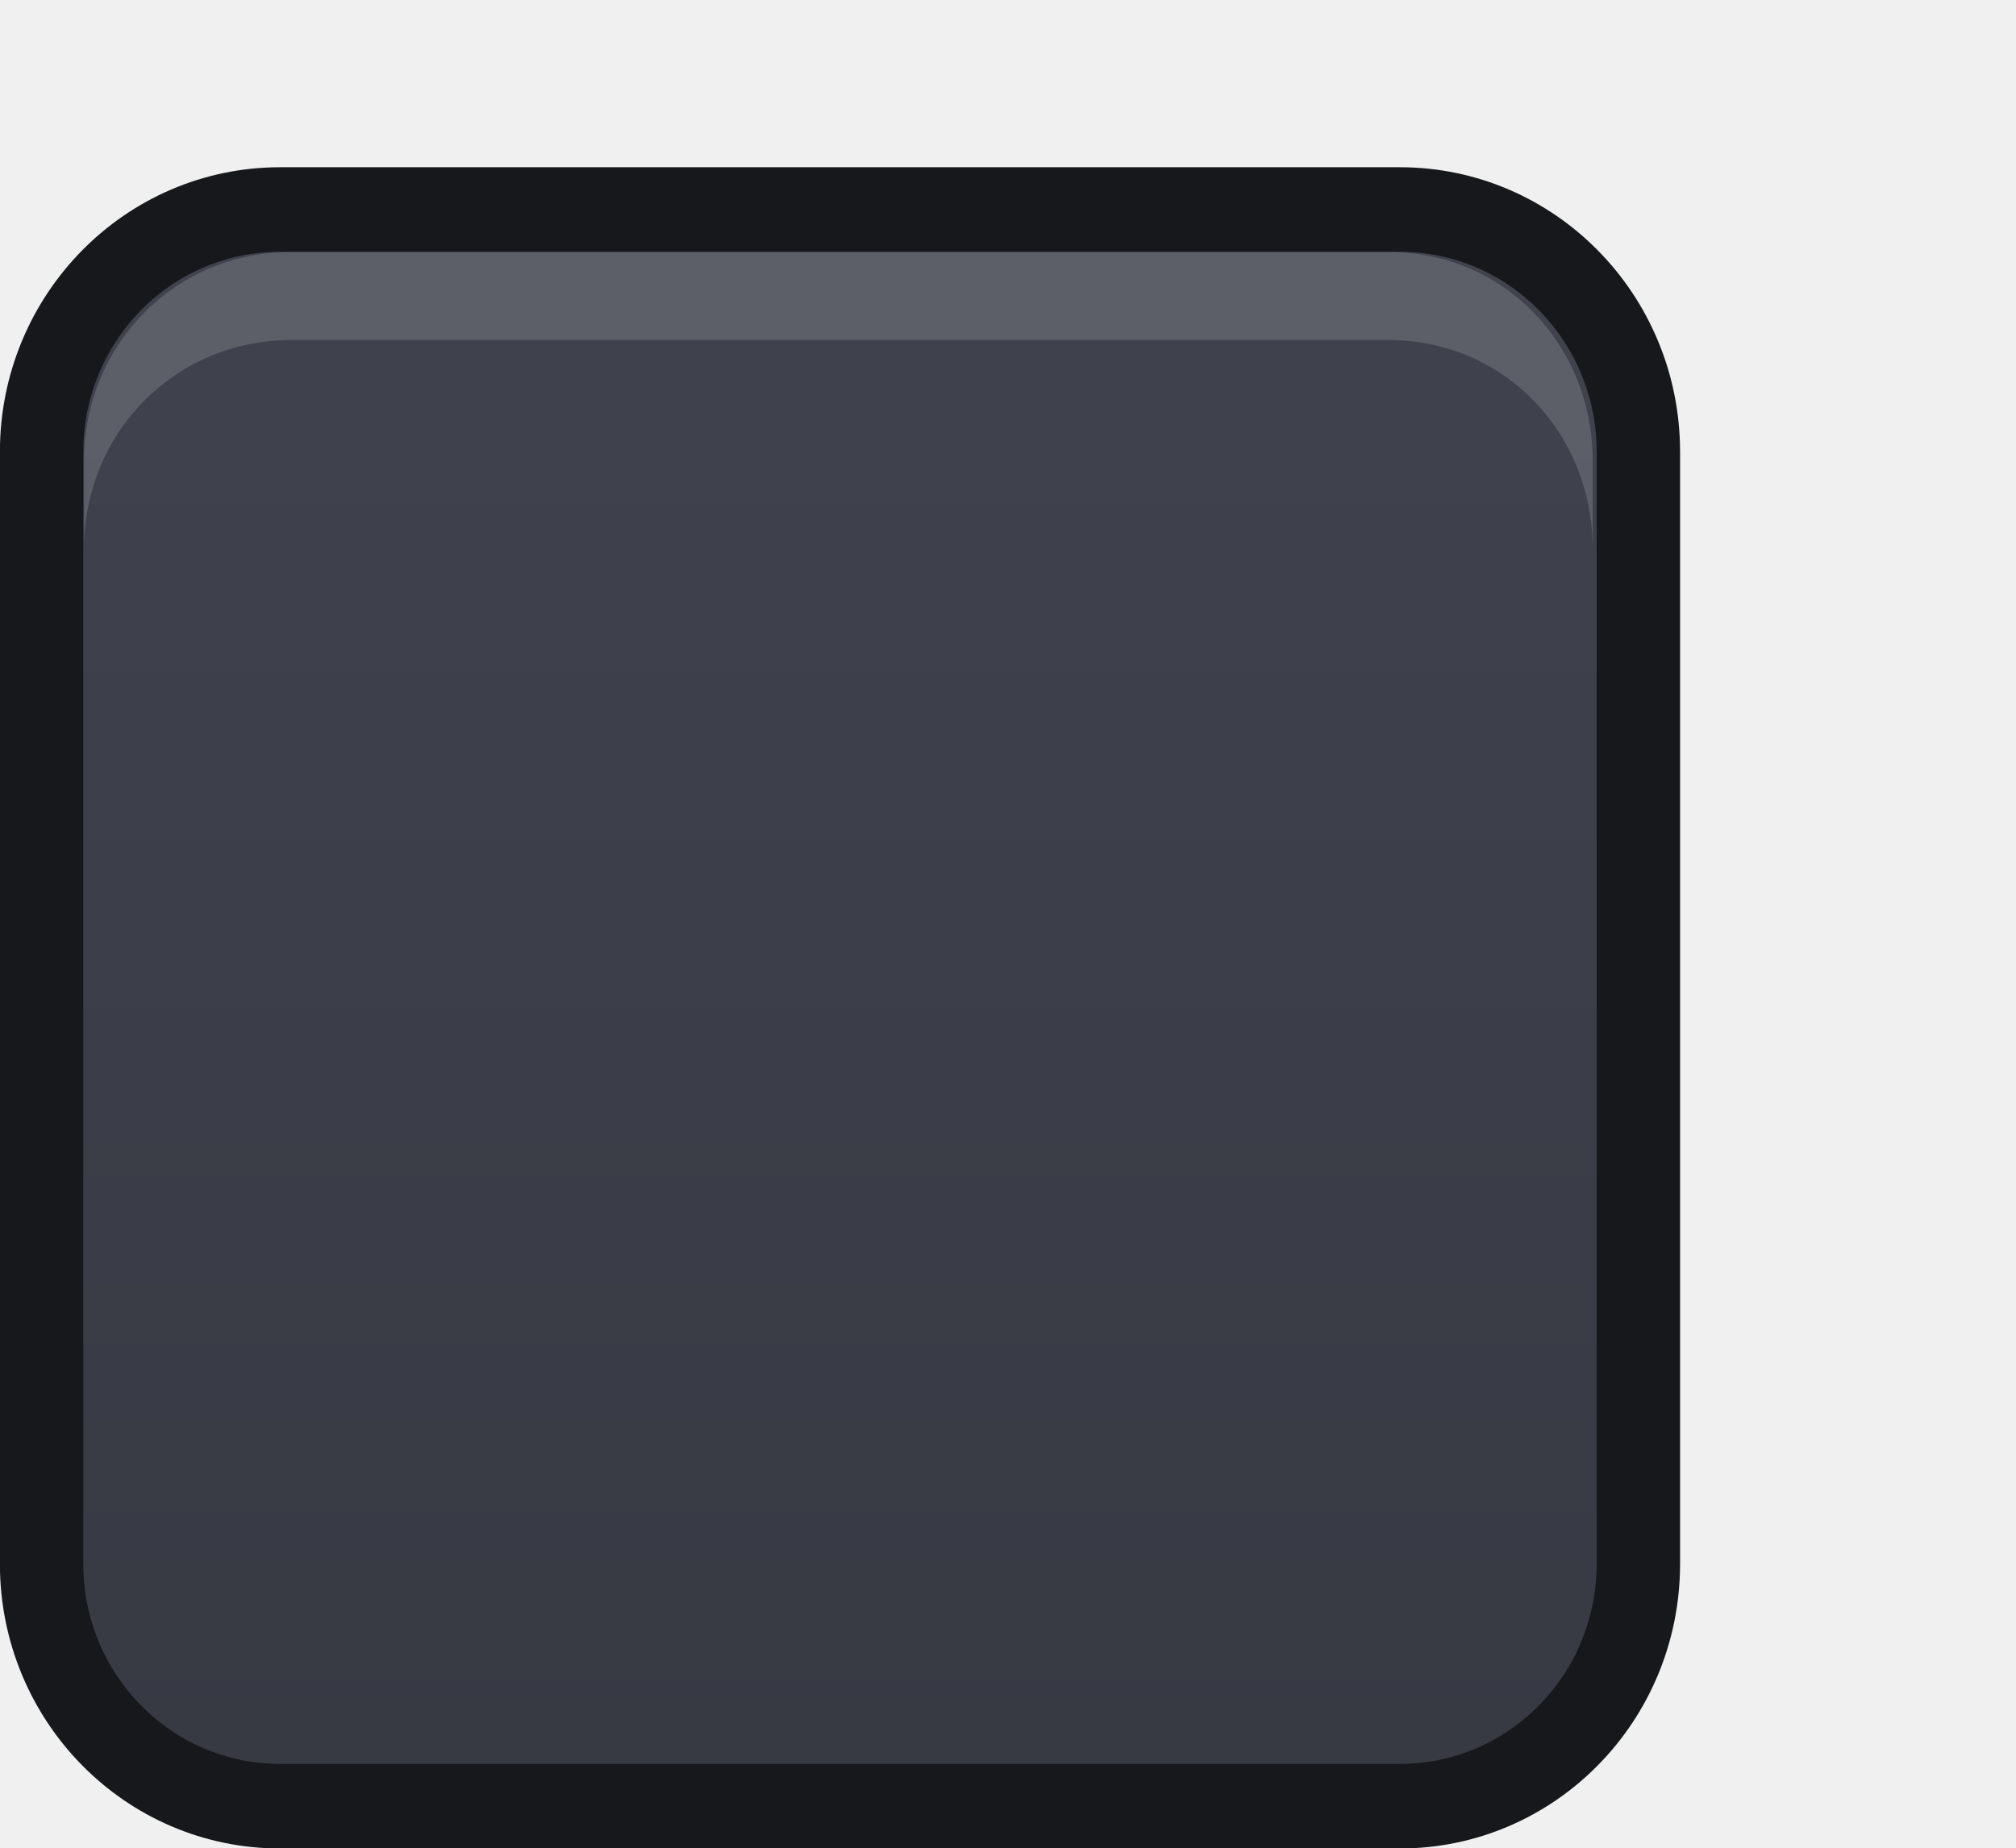
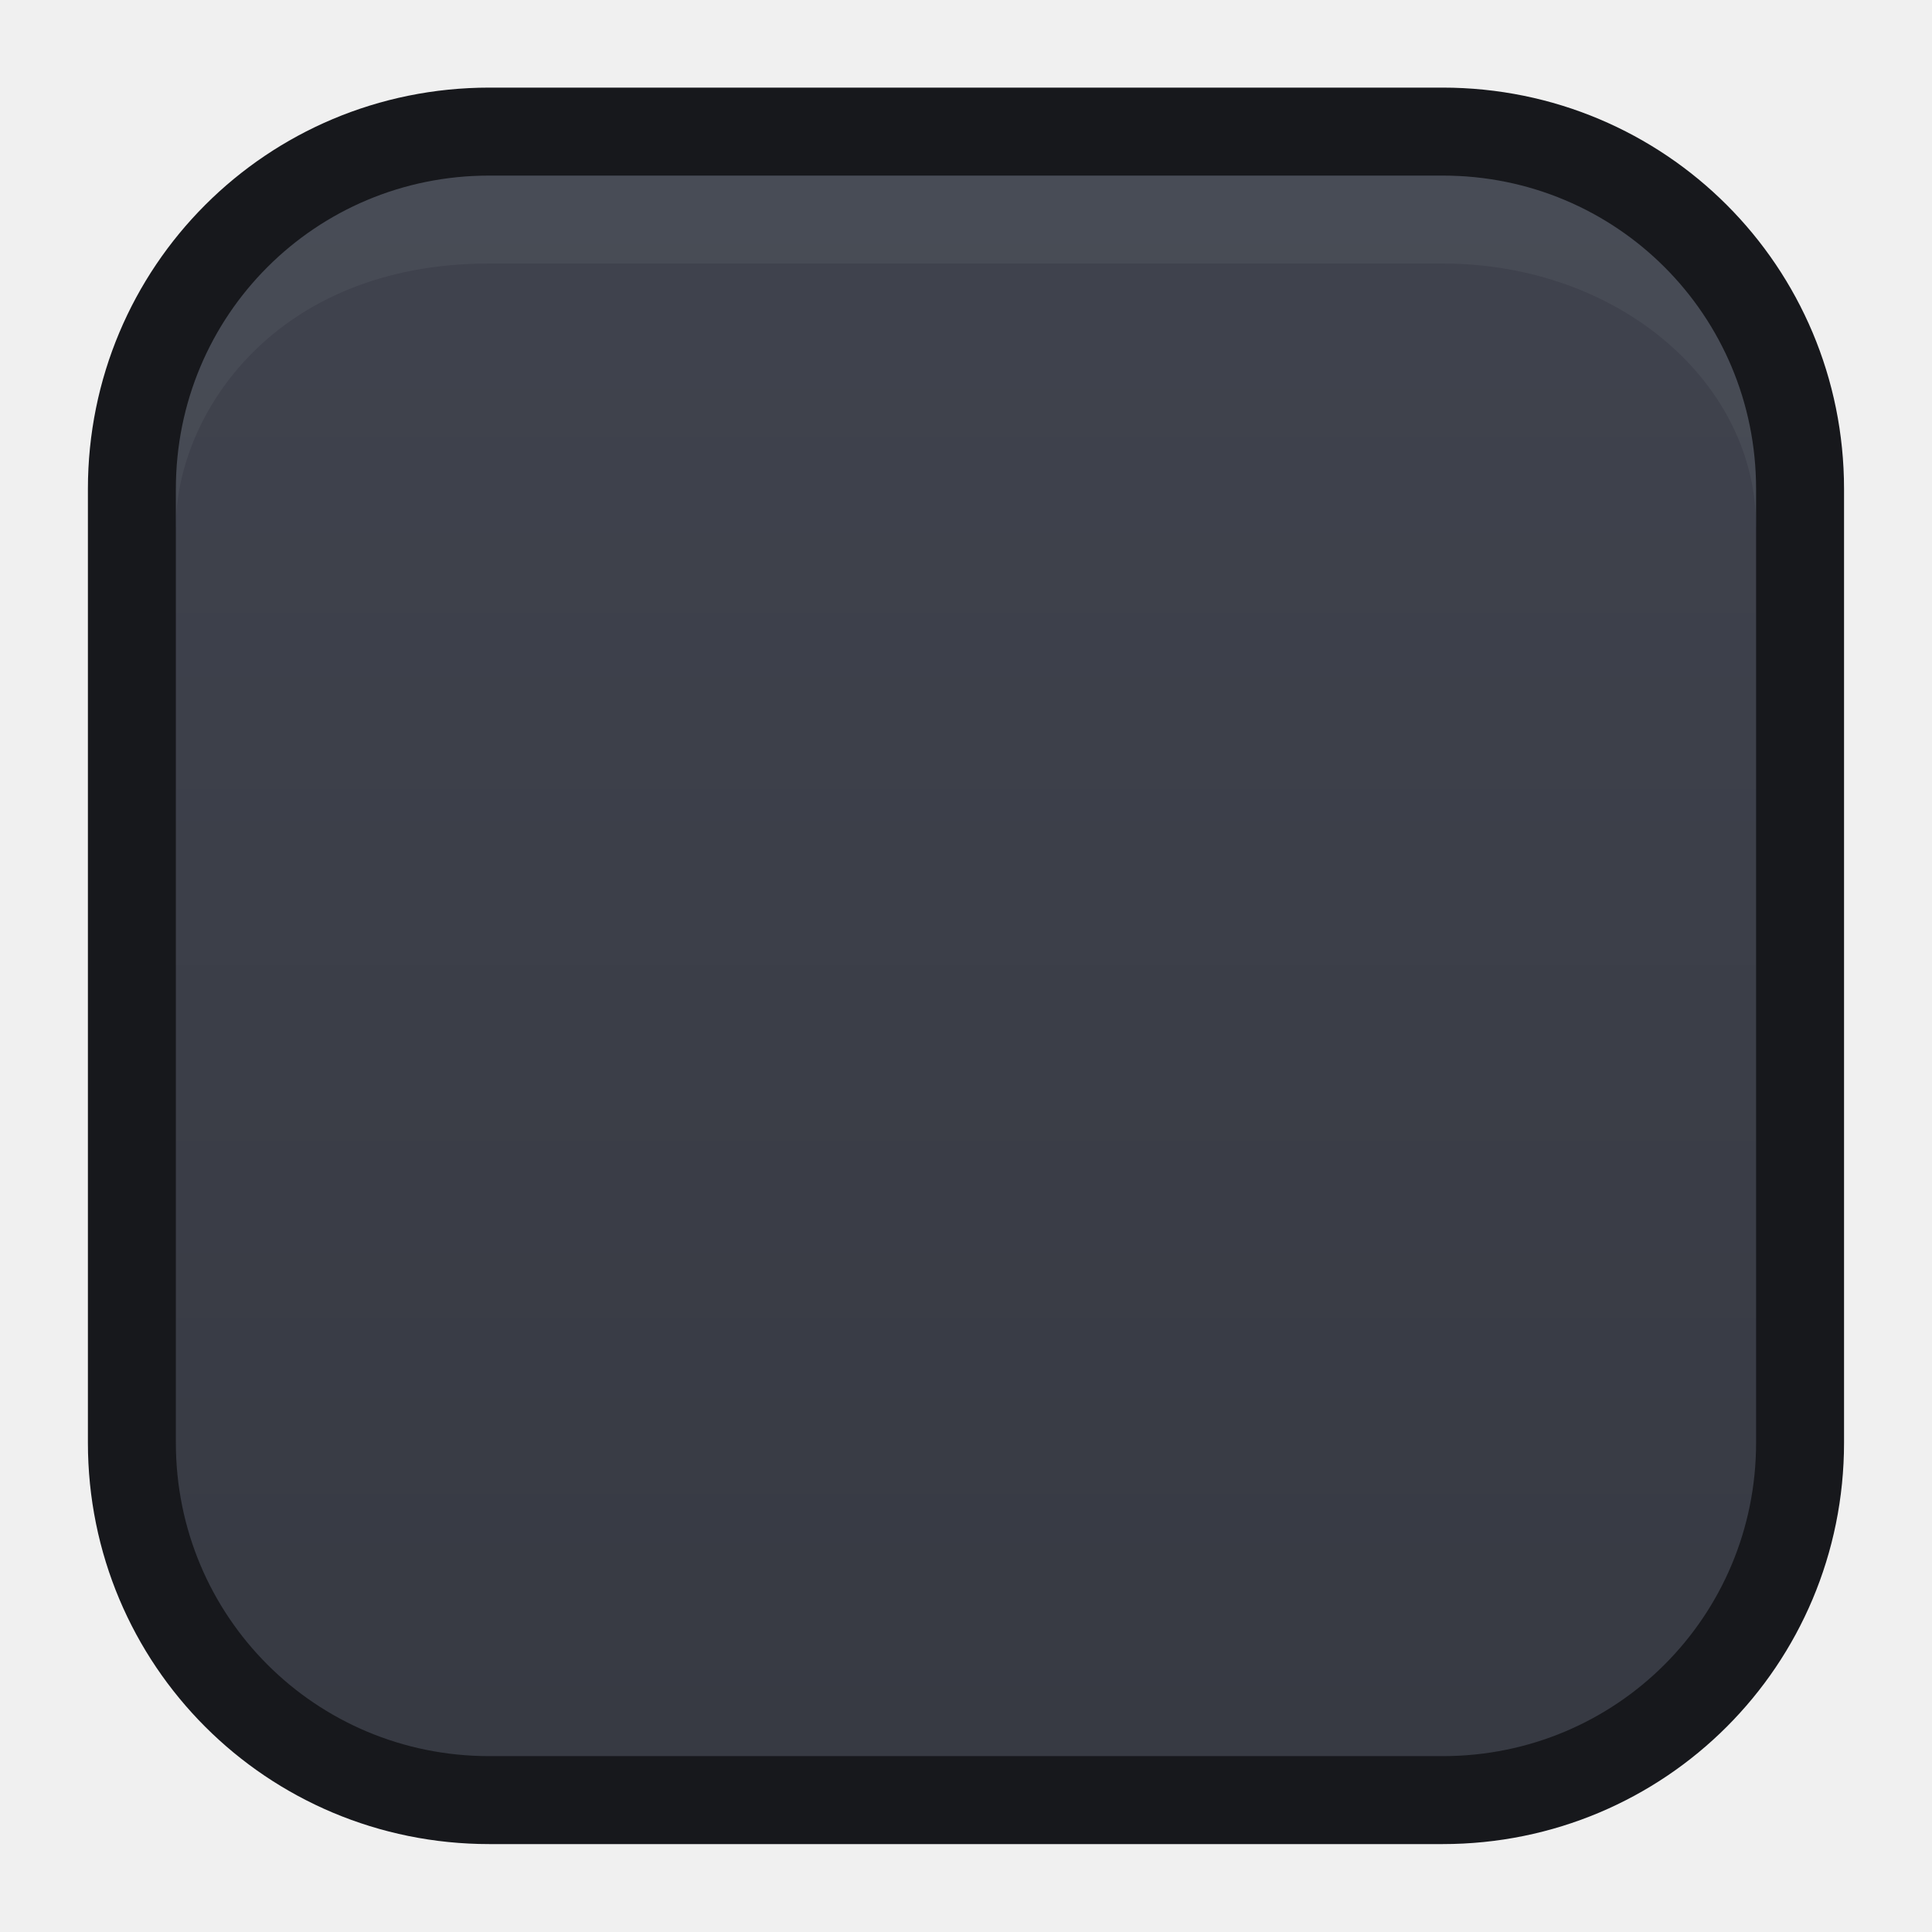
- <svg xmlns="http://www.w3.org/2000/svg" xmlns:xlink="http://www.w3.org/1999/xlink" width="24" height="22" id="svg3199" version="1.1">
+ <svg xmlns="http://www.w3.org/2000/svg" xmlns:xlink="http://www.w3.org/1999/xlink" width="22" height="22" id="svg3199" version="1.1">
  <defs id="defs3201">
-     <linearGradient id="linearGradient844">
-       <stop style="stop-color:#40434e;stop-opacity:1" offset="0" id="stop840" />
-       <stop style="stop-color:#373a43;stop-opacity:1" offset="1" id="stop842" />
+     <linearGradient id="linearGradient2212">
+       <stop style="stop-color:#40434e;stop-opacity:1" offset="0" id="stop2208" />
+       <stop style="stop-color:#373a43;stop-opacity:1" offset="1" id="stop2210" />
    </linearGradient>
+     <linearGradient id="linearGradient15404">
+       <stop id="stop15406" offset="0" style="stop-color:#515151;stop-opacity:1" />
+       <stop id="stop15408" offset="1" style="stop-color:#292929;stop-opacity:1" />
+     </linearGradient>
+     <linearGradient xlink:href="#linearGradient5872-5-1" id="linearGradient5891-0-4" gradientUnits="userSpaceOnUse" x1="205.841" y1="246.709" x2="206.748" y2="231.241" />
+     <linearGradient id="linearGradient5872-5-1">
+       <stop style="stop-color:#0b2e52;stop-opacity:1" offset="0" id="stop5874-4-4" />
+       <stop style="stop-color:#1862af;stop-opacity:1" offset="1" id="stop5876-0-5" />
+     </linearGradient>
+     <linearGradient y2="-388.73" x2="-93.031" y1="-396.347" x1="-93.031" gradientTransform="matrix(1.591837,0,0,0.8571429,-256.5612,59.68542)" gradientUnits="userSpaceOnUse" id="linearGradient14219" xlink:href="#linearGradient15404" />
    <linearGradient id="linearGradient10013-4-63-6">
      <stop style="stop-color:#333333;stop-opacity:1;" offset="0" id="stop10015-2-76-1" />
      <stop style="stop-color:#292929;stop-opacity:1" offset="1" id="stop10017-46-15-8" />
    </linearGradient>
    <linearGradient id="linearGradient10597-5">
      <stop style="stop-color:#16191a;stop-opacity:1;" offset="0" id="stop10599-2" />
      <stop style="stop-color:#2b3133;stop-opacity:1" offset="1" id="stop10601-5" />
    </linearGradient>
    <linearGradient y2="-322.164" x2="921.225" y1="-330.051" x1="921.328" gradientTransform="matrix(1.591837,0,0,0.8571429,-1456.546,275.4519)" gradientUnits="userSpaceOnUse" id="linearGradient15374" xlink:href="#linearGradient10013-4-63-6" />
    <linearGradient gradientTransform="translate(-1199.985,216.3805)" y2="-227.08" x2="1203.918" y1="-217.567" x1="1203.918" gradientUnits="userSpaceOnUse" id="linearGradient15376" xlink:href="#linearGradient10597-5" />
    <linearGradient id="linearGradient5581-5-2-4-6-8-7-35-8">
      <stop id="stop5583-0-92-8-0-7-6-5-1" offset="0" style="stop-color:#454c4c;stop-opacity:1;" />
      <stop style="stop-color:#393f3f;stop-opacity:1;" offset="0.4" id="stop5585-4-7-2-7-9-9-92-0" />
      <stop id="stop5587-6-7-2-0-3-1-21-5" offset="1" style="stop-color:#2d3232;stop-opacity:1;" />
    </linearGradient>
-     <linearGradient xlink:href="#linearGradient844" id="linearGradient846" x1="65.22" y1="126.121" x2="65.22" y2="153.725" gradientUnits="userSpaceOnUse" />
+     <linearGradient gradientUnits="userSpaceOnUse" y2="294.354" x2="5.292" y1="289.062" x1="5.292" id="linearGradient4673" xlink:href="#linearGradient2212" gradientTransform="matrix(0.9047616,0,0,0.9047617,0.2393855,28.04639)" />
  </defs>
  <g id="layer1" transform="translate(-342.5,-521.3622)">
-     <g style="display:inline" id="use5671" transform="matrix(1.359411,0,0,1.356424,319.2059,481.9945)">
-       <rect transform="matrix(0.4730478,0,0,0.4807373,-6.360704,-29.39622)" rx="4.414" y="125.346" x="50.44" height="29.154" width="29.56" id="rect11803" style="color:#000000;fill:url(#linearGradient846);fill-opacity:1;stroke:#17181c;stroke-width:1.544;stroke-linecap:butt;stroke-linejoin:round;stroke-miterlimit:4;stroke-opacity:1;stroke-dasharray:none;stroke-dashoffset:0;marker:none;visibility:visible;display:inline;overflow:visible;enable-background:accumulate" ry="4.423" />
-       <path id="path11809" d="m 17.871,33.844 0,-0.773 c 0,-1.031 0.807,-1.836 1.812,-1.836 l 9.612,0 c 1.005,0 1.788,0.805 1.788,1.836 l 0,0.773 c 0,-1.031 -0.783,-1.836 -1.788,-1.836 l -9.612,0 c -1.005,0 -1.812,0.805 -1.812,1.836 z" style="font-size:medium;font-style:normal;font-variant:normal;font-weight:normal;font-stretch:normal;text-indent:0;text-align:start;text-decoration:none;line-height:normal;letter-spacing:normal;word-spacing:normal;text-transform:none;direction:ltr;block-progression:tb;writing-mode:lr-tb;text-anchor:start;baseline-shift:baseline;opacity:0.15;color:#000000;fill:#ffffff;fill-opacity:1;fill-rule:nonzero;stroke:none;stroke-width:1;marker:none;visibility:visible;display:inline;overflow:visible;enable-background:accumulate;font-family:Sans;-inkscape-font-specification:Sans" />
+     <rect style="color:#000000;display:inline;overflow:visible;visibility:visible;fill:none;stroke:none;stroke-width:2;marker:none;enable-background:accumulate" id="rect17347" width="21.944" height="21.944" x="342.299" y="521.584" />
+     <g transform="matrix(3.779527,0,0,3.779527,334.5,-571.1575)" id="layer1-6">
+       <rect ry="1.323" rx="1.323" y="289.459" x="2.514" height="5.027" width="5.027" id="rect4592" style="opacity:1;fill:url(#linearGradient4673);fill-opacity:1;stroke:none;stroke-width:0.265;stroke-miterlimit:4;stroke-dasharray:none;stroke-opacity:1" />
+       <path id="path4574" d="m 2.514,290.65 c 0,-0.412 0.358,-0.926 1.076,-0.926 h 2.873 c 0.599,0 1.077,0.412 1.077,0.926" style="opacity:0.05;fill:none;stroke:#f2ffff;stroke-width:0.265px;stroke-linecap:butt;stroke-linejoin:miter;stroke-opacity:1" />
+       <path id="rect4561" d="M 3.591,289.459 H 6.463 c 0.597,0 1.077,0.48 1.077,1.077 v 2.873 c 0,0.597 -0.48,1.077 -1.077,1.077 H 3.591 c -0.597,0 -1.077,-0.48 -1.077,-1.077 v -2.873 c 0,-0.597 0.48,-1.077 1.077,-1.077 z" style="opacity:1;fill:none;fill-opacity:1;stroke:#17181c;stroke-width:0.265;stroke-miterlimit:4;stroke-dasharray:none;stroke-opacity:1" />
    </g>
-     <rect style="color:#000000;fill:none;stroke:none;stroke-width:2;marker:none;visibility:visible;display:inline;overflow:visible;enable-background:accumulate" id="rect17347" width="21.944" height="21.944" x="342.299" y="521.584" />
  </g>
</svg>
